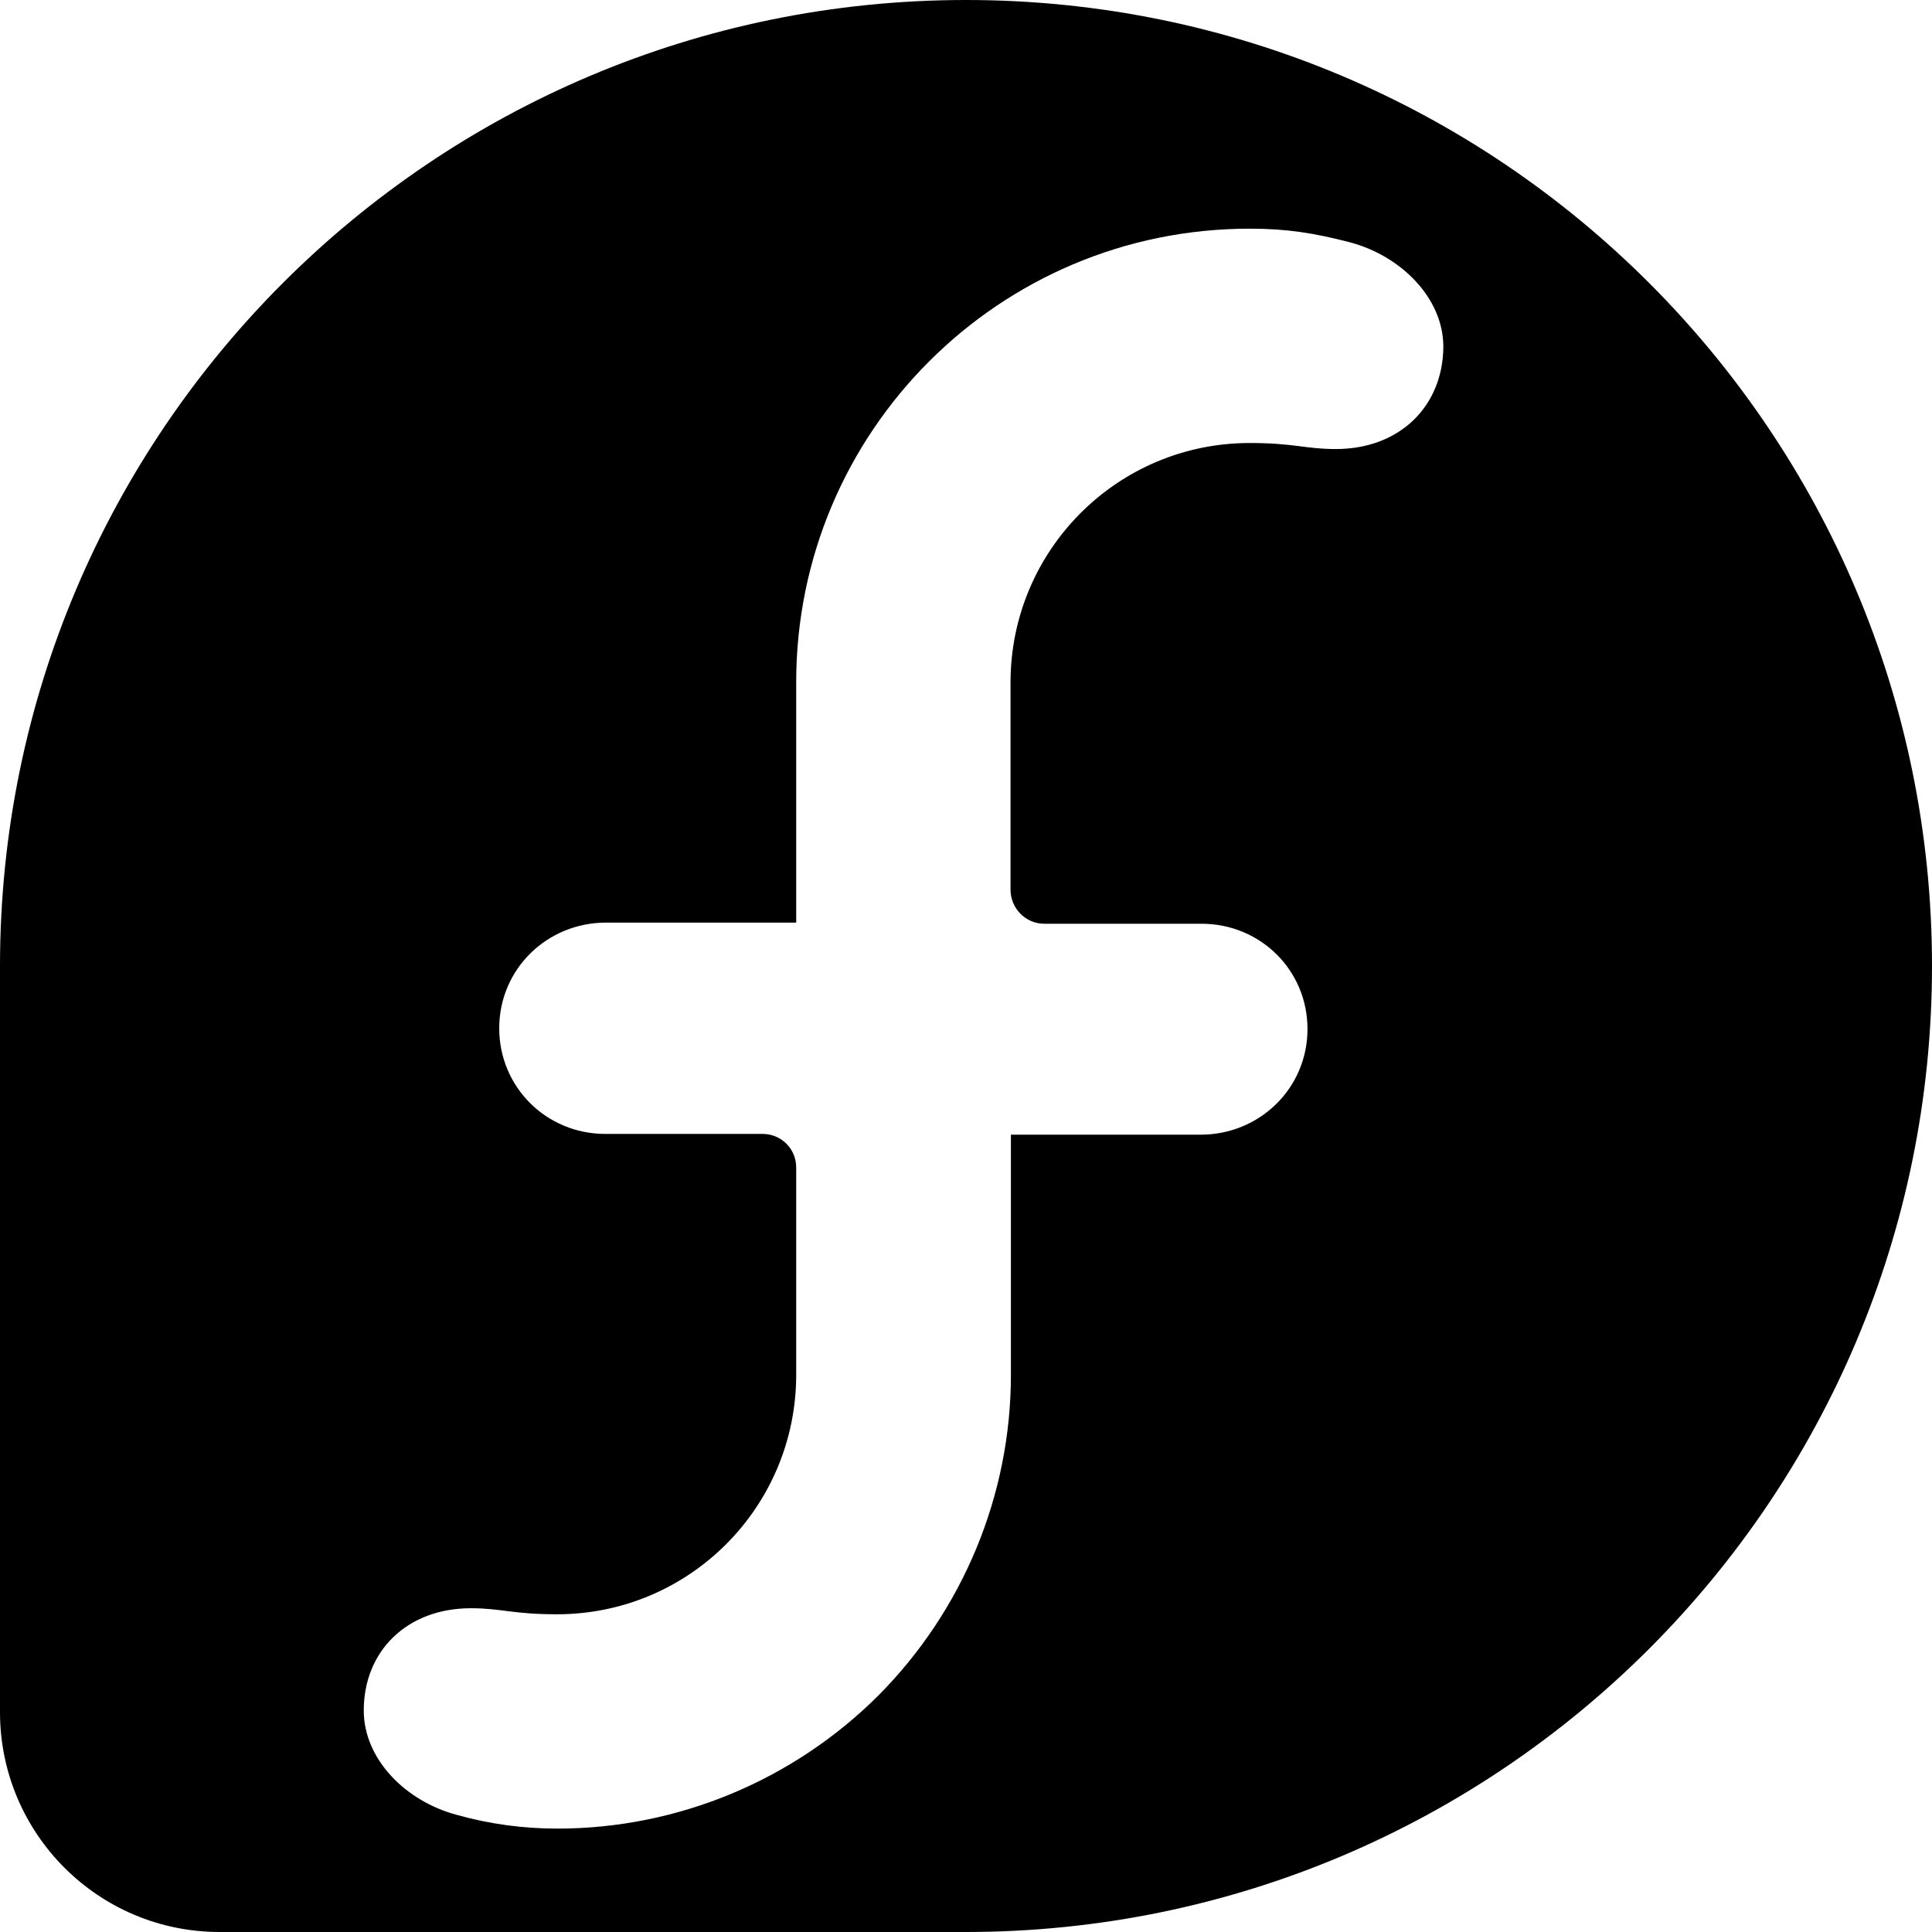
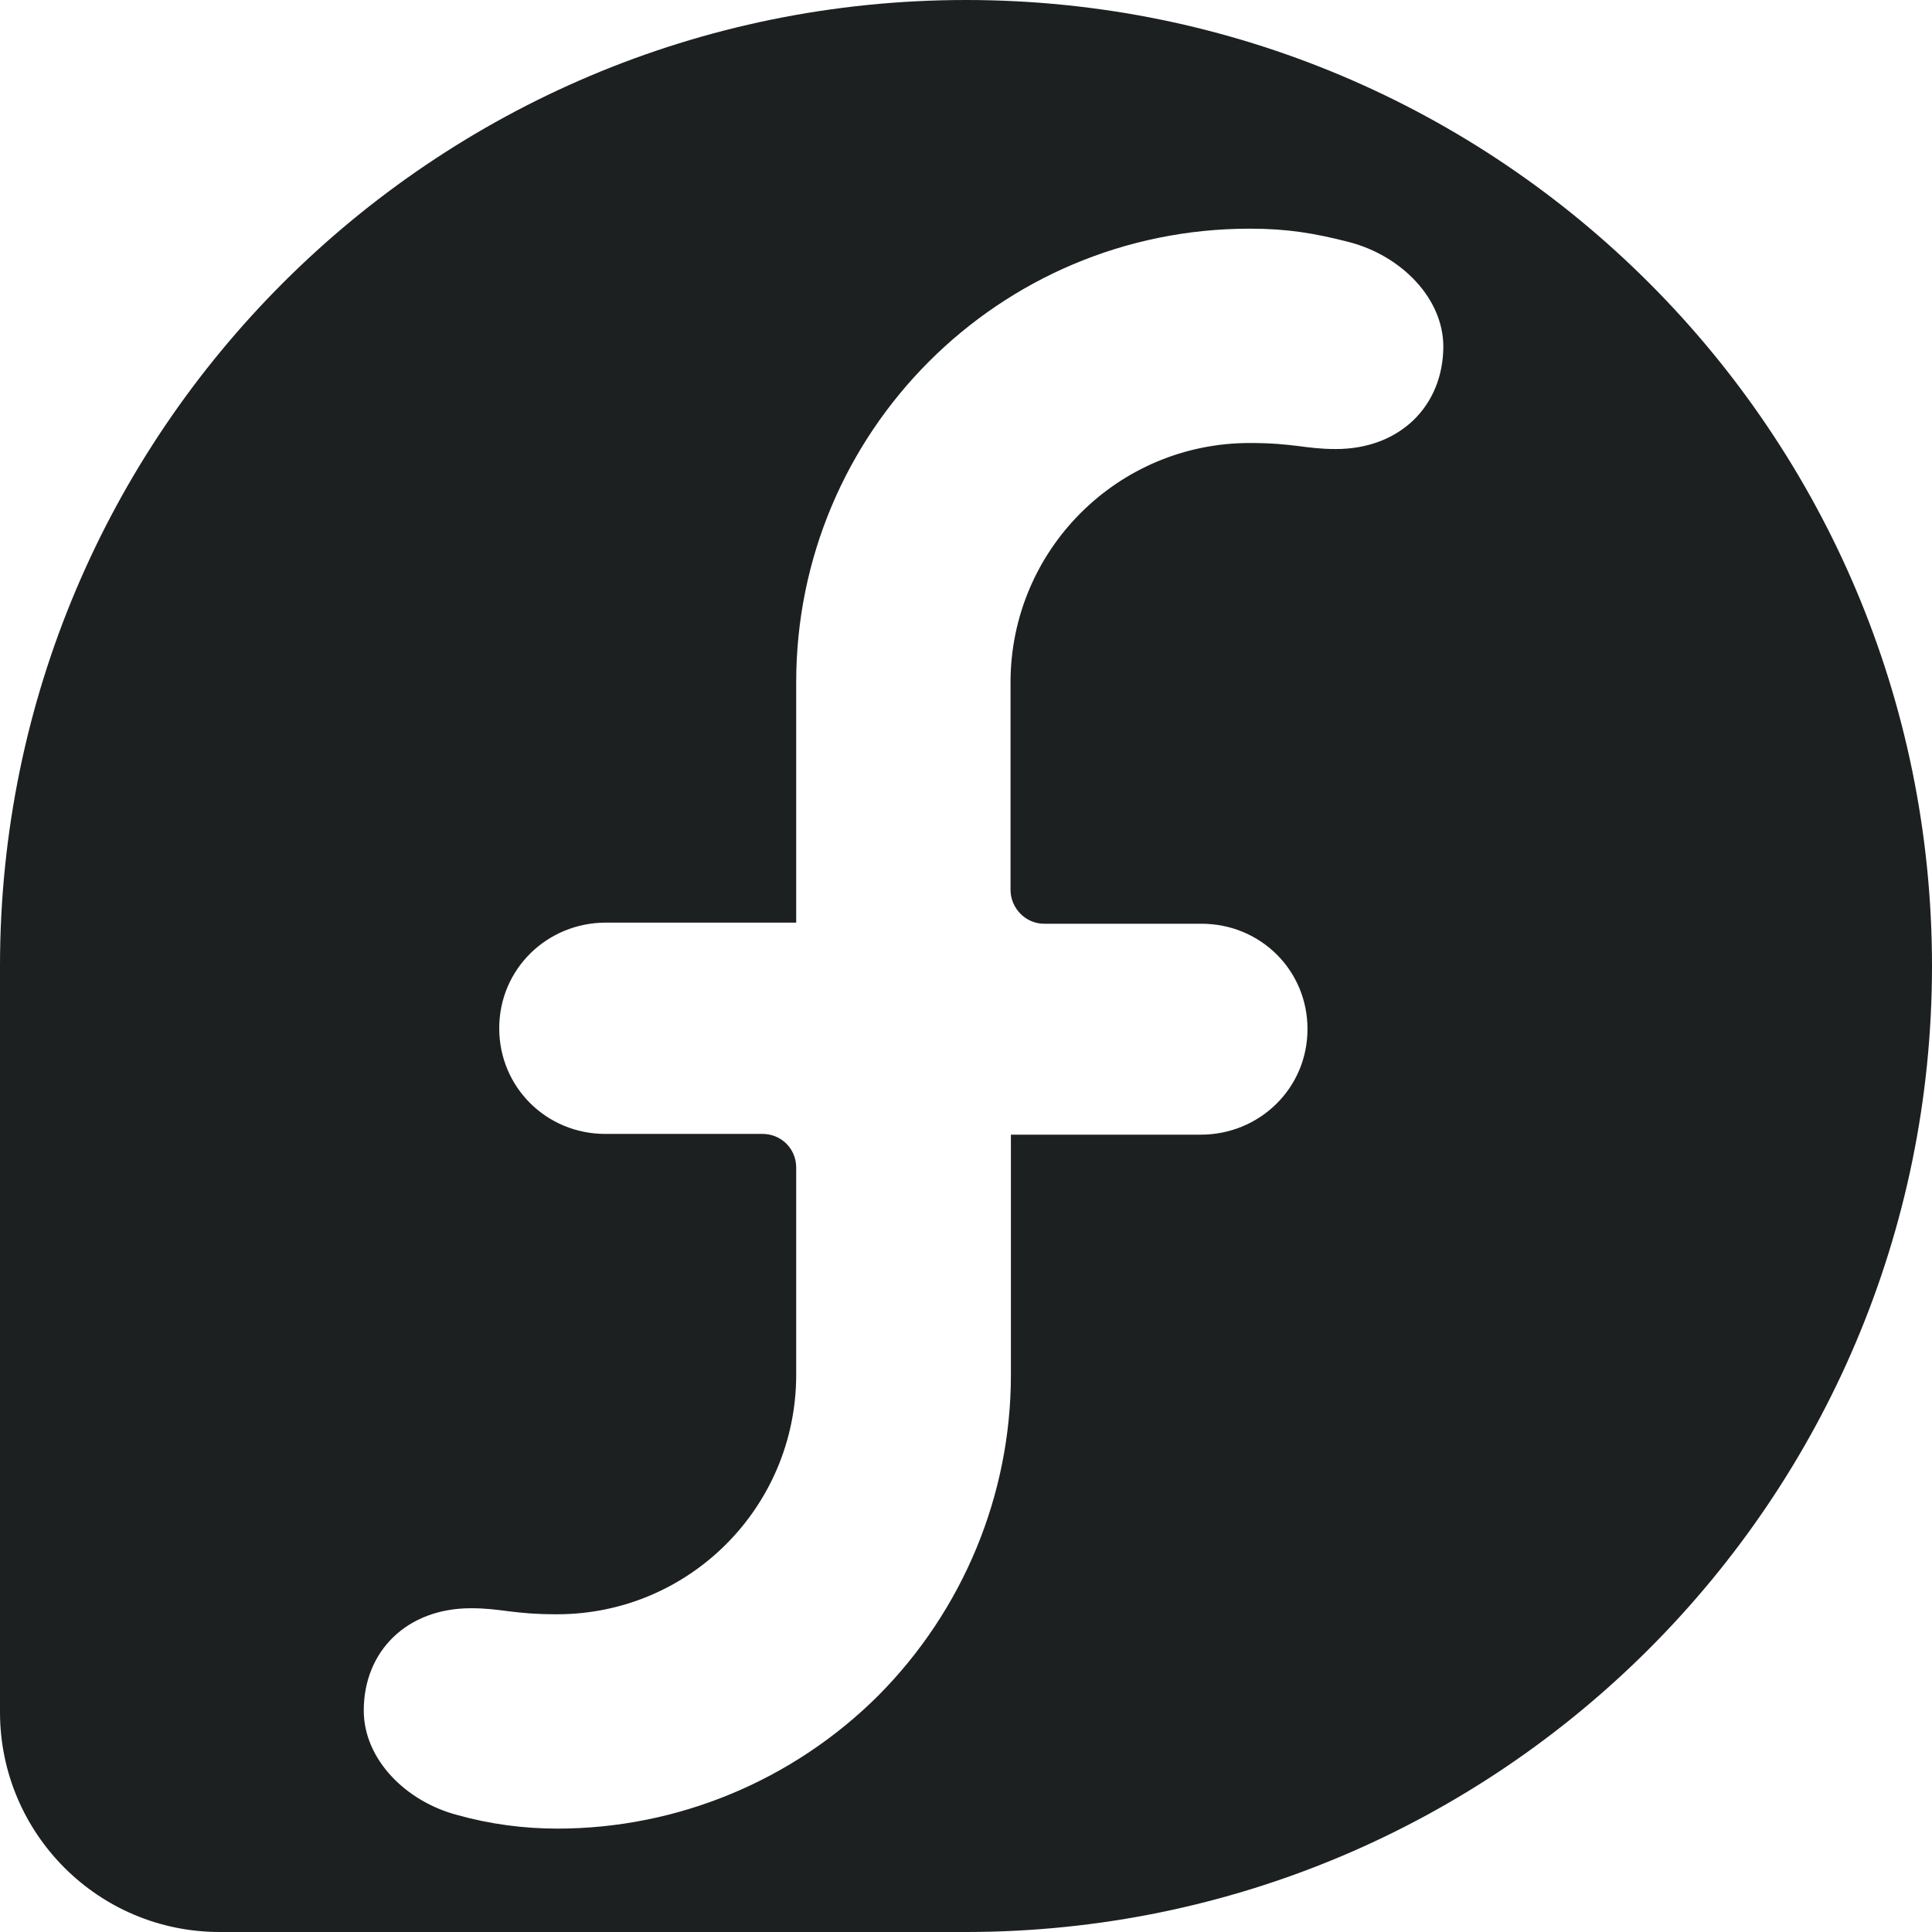
- <svg xmlns="http://www.w3.org/2000/svg" version="1.1" id="Layer_1" x="0px" y="0px" viewBox="0 0 512 512" style="enable-background:new 0 0 512 512;" xml:space="preserve">
-   <g>
-     <path d="M256,0C114.7,0,0.1,114.5,0,255.8v198.1C0.1,486,26.1,512,58.2,512h197.9C397.4,511.9,512,397.3,512,256   C512,114.6,397.4,0,256,0z M354,119c-8.1,0-11-1.6-22.8-1.6c-35,0-63.3,28.3-63.4,63.3v55.1c0,4.9,4,9,8.9,9h41.7   c15.6,0,28.1,12.3,28.1,27.9c0,15.7-12.7,28-28.3,28h-50.3v63.7c0,31.8-12.7,62.4-35.2,85c-22.6,22.5-53.2,35.2-85,35.2   c-9,0-17.9-1.2-26.5-3.6c-13.7-3.6-24.8-14.8-24.8-27.7c0-15.7,11.4-27.1,28.4-27.1c8.1,0,11,1.6,22.8,1.6   c35,0,63.3-28.3,63.4-63.3v-55.1c0-5-4-8.9-8.9-8.9h-41.7c-15.6,0-28.1-12.4-28.1-28c0-15.7,12.7-28,28.3-28H211v-63.7   c0-66.3,53.7-120.2,120.2-120.2c10,0,17.2,1.2,26.5,3.6c13.6,3.6,24.8,14.8,24.8,27.7C382.4,107.6,371,119,354,119L354,119z" />
+ <svg xmlns="http://www.w3.org/2000/svg" version="1.1" id="Layer_1" x="0px" y="0px" viewBox="0 0 300 300" xml:space="preserve" width="300" height="300">
+   <defs id="defs72" />
+   <g fill="#ebdbb2" stroke="none" style="fill:#1d2021;fill-opacity:1" id="g67" transform="scale(0.5859375)">
+     <path style="fill:#1d2021;fill-opacity:1" d="M 256,0 C 114.7,0 0.1,114.5 0,255.8 V 453.9 C 0.1,486 26.1,512 58.2,512 H 256.1 C 397.4,511.9 512,397.3 512,256 512,114.6 397.4,0 256,0 Z m 98,119 c -8.1,0 -11,-1.6 -22.8,-1.6 -35,0 -63.3,28.3 -63.4,63.3 v 55.1 c 0,4.9 4,9 8.9,9 h 41.7 c 15.6,0 28.1,12.3 28.1,27.9 0,15.7 -12.7,28 -28.3,28 h -50.3 v 63.7 c 0,31.8 -12.7,62.4 -35.2,85 -22.6,22.5 -53.2,35.2 -85,35.2 -9,0 -17.9,-1.2 -26.5,-3.6 -13.7,-3.6 -24.8,-14.8 -24.8,-27.7 0,-15.7 11.4,-27.1 28.4,-27.1 8.1,0 11,1.6 22.8,1.6 35,0 63.3,-28.3 63.4,-63.3 v -55.1 c 0,-5 -4,-8.9 -8.9,-8.9 h -41.7 c -15.6,0 -28.1,-12.4 -28.1,-28 0,-15.7 12.7,-28 28.3,-28 H 211 v -63.7 c 0,-66.3 53.7,-120.2 120.2,-120.2 10,0 17.2,1.2 26.5,3.6 13.6,3.6 24.8,14.8 24.8,27.7 C 382.4,107.6 371,119 354,119 Z" id="path65" />
  </g>
</svg>
